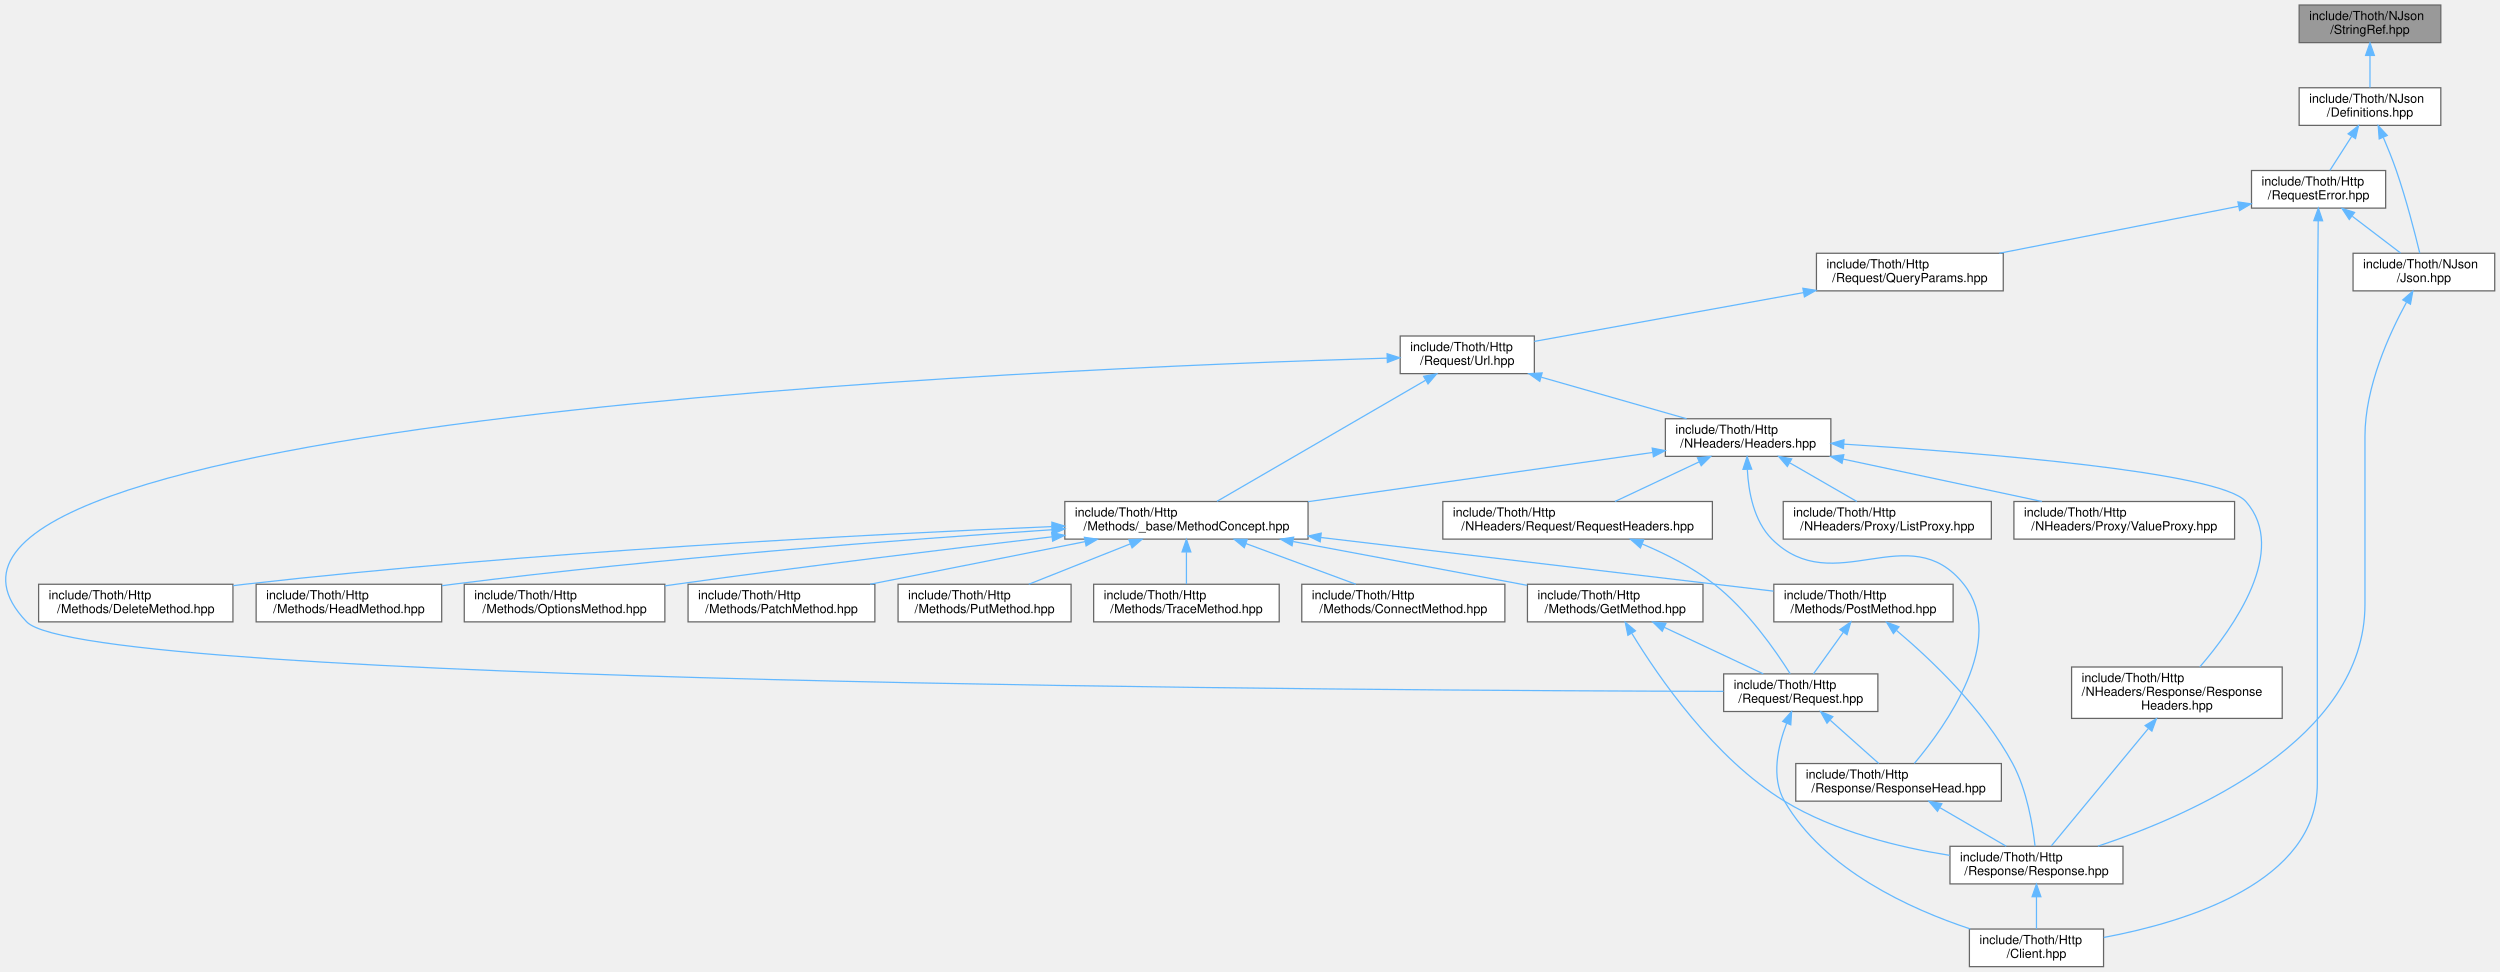
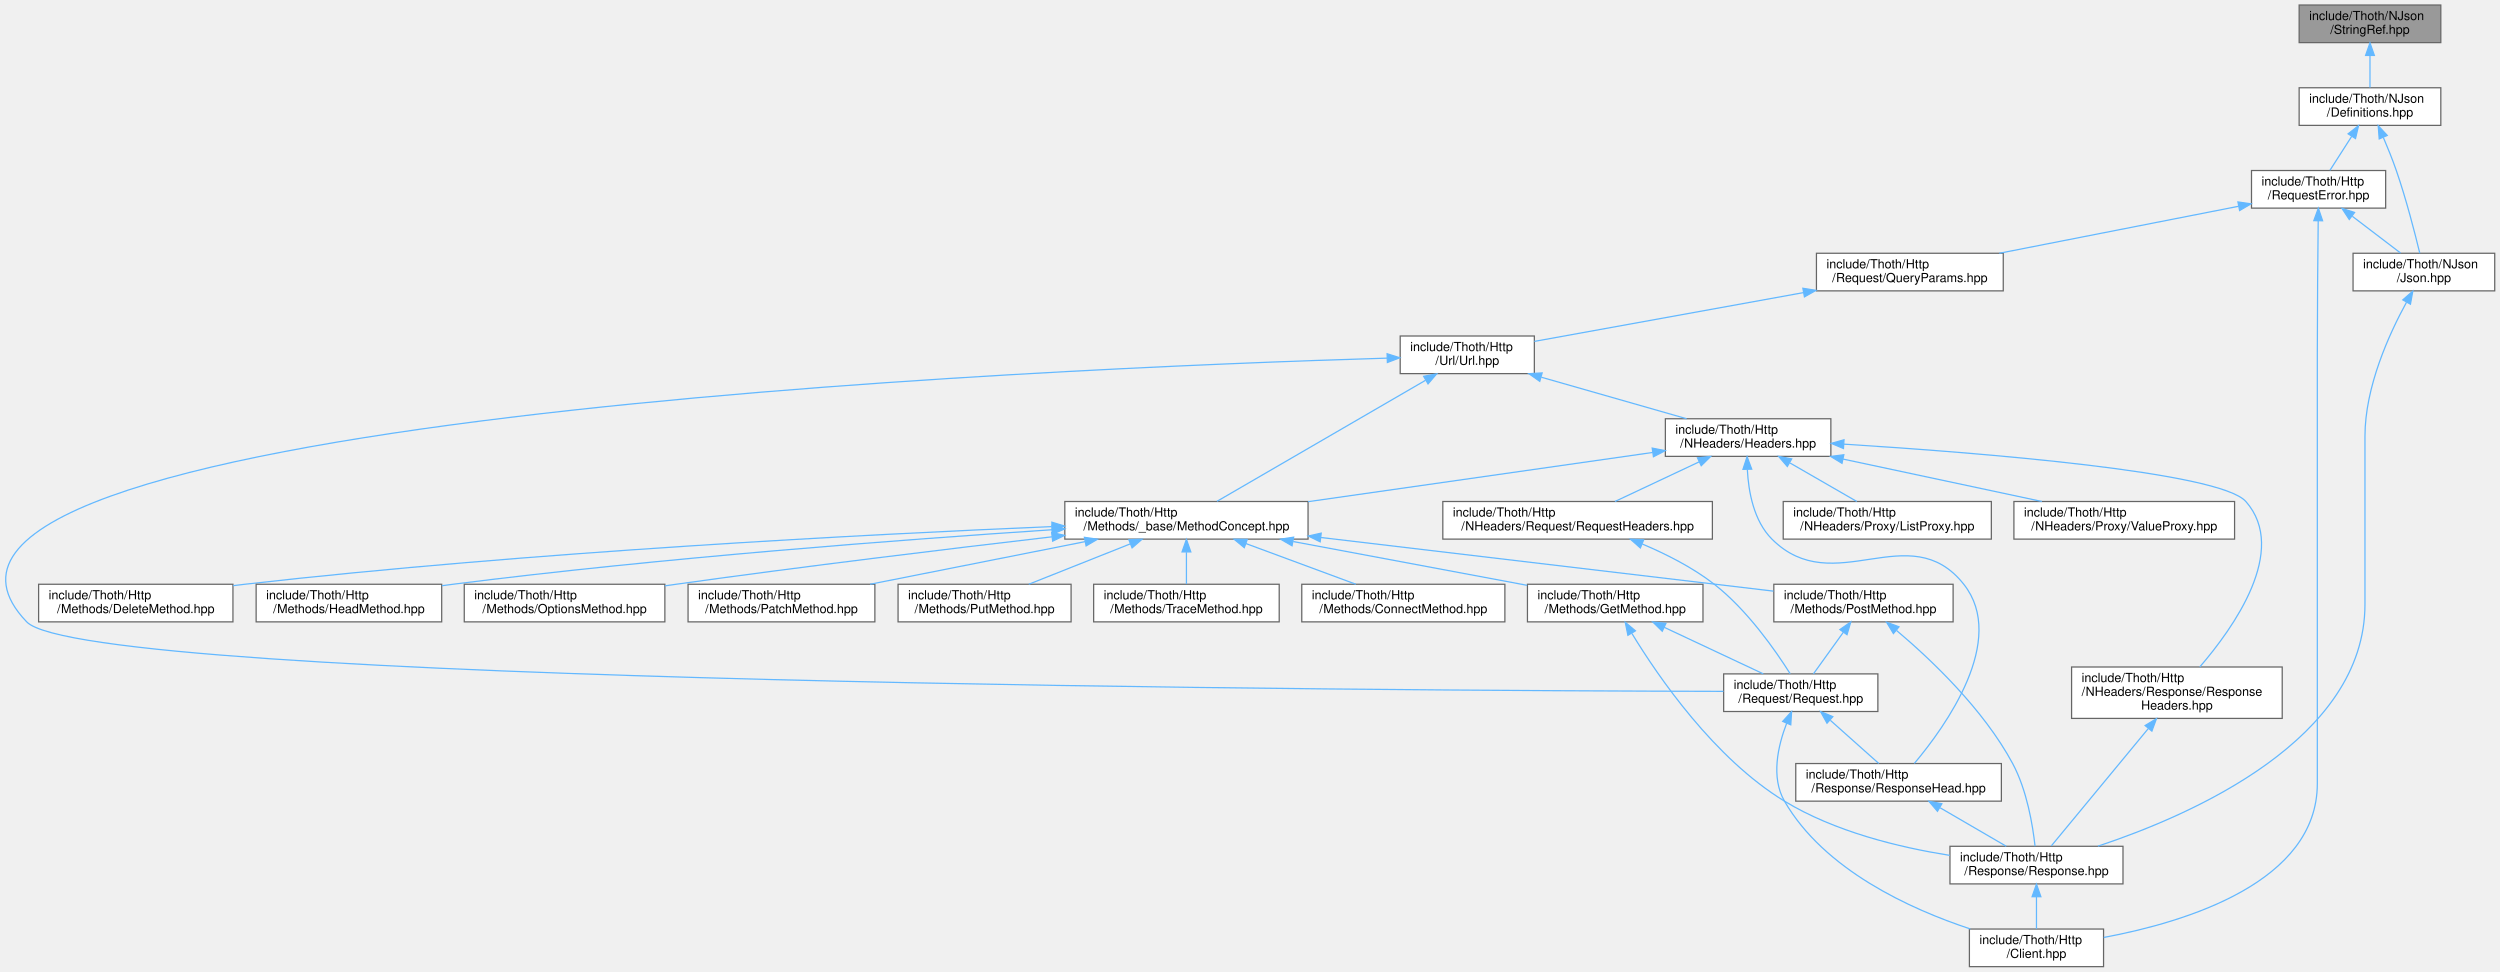
<svg xmlns="http://www.w3.org/2000/svg" xmlns:xlink="http://www.w3.org/1999/xlink" width="1994pt" height="775pt" viewBox="0.00 0.00 1993.59 775.00">
  <g id="graph0" class="graph" transform="scale(1 1) rotate(0) translate(4 771)">
    <g id="Node000001" class="node">
      <g id="a_Node000001">
        <a xlink:title=" ">
          <polygon fill="#999999" stroke="#666666" points="1942.59,-767 1829.59,-767 1829.59,-737 1942.59,-737 1942.59,-767" />
          <text text-anchor="start" x="1837.59" y="-755" font-family="Helvetica,sans-Serif" font-size="10.00">include/Thoth/NJson</text>
          <text text-anchor="middle" x="1886.09" y="-744" font-family="Helvetica,sans-Serif" font-size="10.00">/StringRef.hpp</text>
        </a>
      </g>
    </g>
    <g id="Node000002" class="node">
      <g id="a_Node000002">
        <a xlink:href="_definitions_8hpp.html" target="_top" xlink:title=" ">
          <polygon fill="white" stroke="#666666" points="1942.59,-701 1829.59,-701 1829.59,-671 1942.59,-671 1942.59,-701" />
          <text text-anchor="start" x="1837.59" y="-689" font-family="Helvetica,sans-Serif" font-size="10.00">include/Thoth/NJson</text>
          <text text-anchor="middle" x="1886.09" y="-678" font-family="Helvetica,sans-Serif" font-size="10.00">/Definitions.hpp</text>
        </a>
      </g>
    </g>
    <g id="edge1_Node000001_Node000002" class="edge">
      <g id="a_edge1_Node000001_Node000002">
        <a xlink:title=" ">
          <path fill="none" stroke="#63b8ff" d="M1886.09,-726.54C1886.09,-717.96 1886.09,-708.61 1886.09,-701.16" />
          <polygon fill="#63b8ff" stroke="#63b8ff" points="1882.59,-726.8 1886.09,-736.8 1889.59,-726.8 1882.59,-726.8" />
        </a>
      </g>
    </g>
    <g id="Node000003" class="node">
      <g id="a_Node000003">
        <a xlink:href="_request_error_8hpp.html" target="_top" xlink:title=" ">
          <polygon fill="white" stroke="#666666" points="1898.59,-635 1791.59,-635 1791.59,-605 1898.59,-605 1898.59,-635" />
          <text text-anchor="start" x="1799.59" y="-623" font-family="Helvetica,sans-Serif" font-size="10.00">include/Thoth/Http</text>
          <text text-anchor="middle" x="1845.09" y="-612" font-family="Helvetica,sans-Serif" font-size="10.00">/RequestError.hpp</text>
        </a>
      </g>
    </g>
    <g id="edge2_Node000002_Node000003" class="edge">
      <g id="a_edge2_Node000002_Node000003">
        <a xlink:title=" ">
          <path fill="none" stroke="#63b8ff" d="M1871.51,-662.24C1865.72,-653.21 1859.25,-643.11 1854.16,-635.16" />
          <polygon fill="#63b8ff" stroke="#63b8ff" points="1868.64,-664.26 1876.99,-670.8 1874.54,-660.49 1868.64,-664.26" />
        </a>
      </g>
    </g>
    <g id="Node000025" class="node">
      <g id="a_Node000025">
        <a xlink:href="_json_8hpp.html" target="_top" xlink:title=" ">
          <polygon fill="white" stroke="#666666" points="1985.59,-569 1872.59,-569 1872.59,-539 1985.59,-539 1985.59,-569" />
          <text text-anchor="start" x="1880.59" y="-557" font-family="Helvetica,sans-Serif" font-size="10.00">include/Thoth/NJson</text>
          <text text-anchor="middle" x="1929.09" y="-546" font-family="Helvetica,sans-Serif" font-size="10.00">/Json.hpp</text>
        </a>
      </g>
    </g>
    <g id="edge36_Node000002_Node000025" class="edge">
      <g id="a_edge36_Node000002_Node000025">
        <a xlink:title=" ">
          <path fill="none" stroke="#63b8ff" d="M1896.75,-661.36C1900.28,-653.11 1904.07,-643.73 1907.09,-635 1914.95,-612.27 1921.92,-585.15 1925.81,-569.04" />
          <polygon fill="#63b8ff" stroke="#63b8ff" points="1893.45,-660.19 1892.65,-670.75 1899.86,-662.99 1893.45,-660.19" />
        </a>
      </g>
    </g>
    <g id="Node000004" class="node">
      <g id="a_Node000004">
        <a xlink:href="_client_8hpp.html" target="_top" xlink:title=" ">
          <polygon fill="white" stroke="#666666" points="1673.59,-30 1566.59,-30 1566.59,0 1673.59,0 1673.59,-30" />
          <text text-anchor="start" x="1574.59" y="-18" font-family="Helvetica,sans-Serif" font-size="10.00">include/Thoth/Http</text>
          <text text-anchor="middle" x="1620.09" y="-7" font-family="Helvetica,sans-Serif" font-size="10.00">/Client.hpp</text>
        </a>
      </g>
    </g>
    <g id="edge3_Node000003_Node000004" class="edge">
      <g id="a_edge3_Node000003_Node000004">
        <a xlink:title=" ">
          <path fill="none" stroke="#63b8ff" d="M1844.79,-594.86C1844.49,-568.76 1844.09,-525.93 1844.09,-489 1844.09,-489 1844.09,-489 1844.09,-146 1844.09,-67.54 1740.01,-35.64 1673.74,-23.28" />
          <polygon fill="#63b8ff" stroke="#63b8ff" points="1841.29,-595 1844.91,-604.96 1848.29,-594.92 1841.29,-595" />
        </a>
      </g>
    </g>
    <g id="Node000005" class="node">
      <g id="a_Node000005">
        <a xlink:href="_query_params_8hpp.html" target="_top" xlink:title=" ">
          <polygon fill="white" stroke="#666666" points="1593.59,-569 1444.59,-569 1444.59,-539 1593.59,-539 1593.59,-569" />
          <text text-anchor="start" x="1452.59" y="-557" font-family="Helvetica,sans-Serif" font-size="10.00">include/Thoth/Http</text>
          <text text-anchor="middle" x="1519.09" y="-546" font-family="Helvetica,sans-Serif" font-size="10.00">/Request/QueryParams.hpp</text>
        </a>
      </g>
    </g>
    <g id="edge4_Node000003_Node000005" class="edge">
      <g id="a_edge4_Node000003_Node000005">
        <a xlink:title=" ">
          <path fill="none" stroke="#63b8ff" d="M1781.3,-606.48C1726.44,-595.71 1647.37,-580.19 1590.42,-569" />
          <polygon fill="#63b8ff" stroke="#63b8ff" points="1780.77,-609.94 1791.25,-608.43 1782.11,-603.07 1780.77,-609.94" />
        </a>
      </g>
    </g>
    <g id="edge34_Node000003_Node000025" class="edge">
      <g id="a_edge34_Node000003_Node000025">
        <a xlink:title=" ">
          <path fill="none" stroke="#63b8ff" d="M1872.02,-598.48C1884.57,-588.91 1899.2,-577.77 1910.5,-569.16" />
          <polygon fill="#63b8ff" stroke="#63b8ff" points="1869.56,-595.95 1863.73,-604.8 1873.8,-601.52 1869.56,-595.95" />
        </a>
      </g>
    </g>
    <g id="Node000006" class="node">
      <g id="a_Node000006">
        <a xlink:href="_url_8hpp.html" target="_top" xlink:title=" ">
          <polygon fill="white" stroke="#666666" points="1219.59,-503 1112.59,-503 1112.59,-473 1219.59,-473 1219.59,-503" />
          <text text-anchor="start" x="1120.59" y="-491" font-family="Helvetica,sans-Serif" font-size="10.00">include/Thoth/Http</text>
-           <text text-anchor="middle" x="1166.09" y="-480" font-family="Helvetica,sans-Serif" font-size="10.00">/Request/Url.hpp</text>
+           <text text-anchor="middle" x="1166.09" y="-480" font-family="Helvetica,sans-Serif" font-size="10.00">/Url/Url.hpp</text>
        </a>
      </g>
    </g>
    <g id="edge5_Node000005_Node000006" class="edge">
      <g id="a_edge5_Node000005_Node000006">
        <a xlink:title=" ">
          <path fill="none" stroke="#63b8ff" d="M1434.14,-537.6C1367.41,-525.5 1276.52,-509.02 1219.59,-498.7" />
          <polygon fill="#63b8ff" stroke="#63b8ff" points="1433.76,-541.09 1444.22,-539.43 1435.01,-534.2 1433.76,-541.09" />
        </a>
      </g>
    </g>
    <g id="Node000007" class="node">
      <g id="a_Node000007">
        <a xlink:href="_method_concept_8hpp.html" target="_top" xlink:title=" ">
          <polygon fill="white" stroke="#666666" points="1039.09,-371 845.09,-371 845.09,-341 1039.09,-341 1039.09,-371" />
          <text text-anchor="start" x="853.09" y="-359" font-family="Helvetica,sans-Serif" font-size="10.00">include/Thoth/Http</text>
          <text text-anchor="middle" x="942.09" y="-348" font-family="Helvetica,sans-Serif" font-size="10.00">/Methods/_base/MethodConcept.hpp</text>
        </a>
      </g>
    </g>
    <g id="edge6_Node000006_Node000007" class="edge">
      <g id="a_edge6_Node000006_Node000007">
        <a xlink:title=" ">
          <path fill="none" stroke="#63b8ff" d="M1132.81,-467.69C1087.31,-441.28 1006.74,-394.53 966.45,-371.14" />
          <polygon fill="#63b8ff" stroke="#63b8ff" points="1131.28,-470.85 1141.69,-472.84 1134.8,-464.79 1131.28,-470.85" />
        </a>
      </g>
    </g>
    <g id="Node000011" class="node">
      <g id="a_Node000011">
        <a xlink:href="_request_8hpp.html" target="_top" xlink:title=" ">
          <polygon fill="white" stroke="#666666" points="1493.59,-233.5 1370.59,-233.5 1370.59,-203.5 1493.59,-203.5 1493.59,-233.5" />
          <text text-anchor="start" x="1378.59" y="-221.5" font-family="Helvetica,sans-Serif" font-size="10.00">include/Thoth/Http</text>
          <text text-anchor="middle" x="1432.09" y="-210.5" font-family="Helvetica,sans-Serif" font-size="10.00">/Request/Request.hpp</text>
        </a>
      </g>
    </g>
    <g id="edge33_Node000006_Node000011" class="edge">
      <g id="a_edge33_Node000006_Node000011">
        <a xlink:title=" ">
          <path fill="none" stroke="#63b8ff" d="M1102.09,-485.35C838.91,-477.51 -138.91,-437.24 17.09,-275 64.61,-225.57 1104.2,-220.14 1370.43,-219.57" />
          <polygon fill="#63b8ff" stroke="#63b8ff" points="1102.15,-488.86 1112.25,-485.65 1102.36,-481.86 1102.15,-488.86" />
        </a>
      </g>
    </g>
    <g id="Node000020" class="node">
      <g id="a_Node000020">
        <a xlink:href="_headers_8hpp.html" target="_top" xlink:title=" ">
          <polygon fill="white" stroke="#666666" points="1456.09,-437 1324.09,-437 1324.09,-407 1456.09,-407 1456.09,-437" />
          <text text-anchor="start" x="1332.09" y="-425" font-family="Helvetica,sans-Serif" font-size="10.00">include/Thoth/Http</text>
          <text text-anchor="middle" x="1390.09" y="-414" font-family="Helvetica,sans-Serif" font-size="10.00">/NHeaders/Headers.hpp</text>
        </a>
      </g>
    </g>
    <g id="edge24_Node000006_Node000020" class="edge">
      <g id="a_edge24_Node000006_Node000020">
        <a xlink:title=" ">
          <path fill="none" stroke="#63b8ff" d="M1225.16,-470.12C1261.28,-459.8 1306.93,-446.76 1341.04,-437.01" />
          <polygon fill="#63b8ff" stroke="#63b8ff" points="1223.9,-466.84 1215.24,-472.95 1225.82,-473.57 1223.9,-466.84" />
        </a>
      </g>
    </g>
    <g id="Node000008" class="node">
      <g id="a_Node000008">
        <a xlink:href="_connect_method_8hpp.html" target="_top" xlink:title=" ">
          <polygon fill="white" stroke="#666666" points="1196.09,-305 1034.09,-305 1034.09,-275 1196.09,-275 1196.09,-305" />
          <text text-anchor="start" x="1042.09" y="-293" font-family="Helvetica,sans-Serif" font-size="10.00">include/Thoth/Http</text>
          <text text-anchor="middle" x="1115.09" y="-282" font-family="Helvetica,sans-Serif" font-size="10.00">/Methods/ConnectMethod.hpp</text>
        </a>
      </g>
    </g>
    <g id="edge7_Node000007_Node000008" class="edge">
      <g id="a_edge7_Node000007_Node000008">
        <a xlink:title=" ">
          <path fill="none" stroke="#63b8ff" d="M989.51,-337.46C1017.11,-327.25 1051.43,-314.55 1077.21,-305.01" />
          <polygon fill="#63b8ff" stroke="#63b8ff" points="988.22,-334.2 980.05,-340.95 990.64,-340.77 988.22,-334.2" />
        </a>
      </g>
    </g>
    <g id="Node000009" class="node">
      <g id="a_Node000009">
        <a xlink:href="_delete_method_8hpp.html" target="_top" xlink:title=" ">
          <polygon fill="white" stroke="#666666" points="181.59,-305 26.59,-305 26.59,-275 181.59,-275 181.59,-305" />
          <text text-anchor="start" x="34.59" y="-293" font-family="Helvetica,sans-Serif" font-size="10.00">include/Thoth/Http</text>
          <text text-anchor="middle" x="104.09" y="-282" font-family="Helvetica,sans-Serif" font-size="10.00">/Methods/DeleteMethod.hpp</text>
        </a>
      </g>
    </g>
    <g id="edge8_Node000007_Node000009" class="edge">
      <g id="a_edge8_Node000007_Node000009">
        <a xlink:title=" ">
          <path fill="none" stroke="#63b8ff" d="M834.61,-350.99C688.58,-344.83 419.47,-330.92 191.09,-305 188.05,-304.65 184.95,-304.28 181.82,-303.88" />
          <polygon fill="#63b8ff" stroke="#63b8ff" points="834.77,-354.5 844.91,-351.42 835.06,-347.51 834.77,-354.5" />
        </a>
      </g>
    </g>
    <g id="Node000010" class="node">
      <g id="a_Node000010">
        <a xlink:href="_get_method_8hpp.html" target="_top" xlink:title=" ">
          <polygon fill="white" stroke="#666666" points="1354.09,-305 1214.09,-305 1214.09,-275 1354.09,-275 1354.09,-305" />
          <text text-anchor="start" x="1222.09" y="-293" font-family="Helvetica,sans-Serif" font-size="10.00">include/Thoth/Http</text>
          <text text-anchor="middle" x="1284.09" y="-282" font-family="Helvetica,sans-Serif" font-size="10.00">/Methods/GetMethod.hpp</text>
        </a>
      </g>
    </g>
    <g id="edge9_Node000007_Node000010" class="edge">
      <g id="a_edge9_Node000007_Node000010">
        <a xlink:title=" ">
          <path fill="none" stroke="#63b8ff" d="M1027.3,-339.05C1084.81,-328.29 1159.8,-314.26 1213.87,-304.14" />
          <polygon fill="#63b8ff" stroke="#63b8ff" points="1026.32,-335.68 1017.14,-340.95 1027.61,-342.56 1026.32,-335.68" />
        </a>
      </g>
    </g>
    <g id="Node000014" class="node">
      <g id="a_Node000014">
        <a xlink:href="_head_method_8hpp.html" target="_top" xlink:title=" ">
          <polygon fill="white" stroke="#666666" points="348.09,-305 200.09,-305 200.09,-275 348.09,-275 348.09,-305" />
          <text text-anchor="start" x="208.09" y="-293" font-family="Helvetica,sans-Serif" font-size="10.00">include/Thoth/Http</text>
          <text text-anchor="middle" x="274.09" y="-282" font-family="Helvetica,sans-Serif" font-size="10.00">/Methods/HeadMethod.hpp</text>
        </a>
      </g>
    </g>
    <g id="edge16_Node000007_Node000014" class="edge">
      <g id="a_edge16_Node000007_Node000014">
        <a xlink:title=" ">
          <path fill="none" stroke="#63b8ff" d="M834.97,-348.48C717.45,-340.72 523.39,-326.1 357.09,-305 354.19,-304.63 351.23,-304.24 348.25,-303.82" />
          <polygon fill="#63b8ff" stroke="#63b8ff" points="834.84,-351.98 845.04,-349.15 835.3,-345 834.84,-351.98" />
        </a>
      </g>
    </g>
    <g id="Node000015" class="node">
      <g id="a_Node000015">
        <a xlink:href="_options_method_8hpp.html" target="_top" xlink:title=" ">
          <polygon fill="white" stroke="#666666" points="526.09,-305 366.09,-305 366.09,-275 526.09,-275 526.09,-305" />
          <text text-anchor="start" x="374.09" y="-293" font-family="Helvetica,sans-Serif" font-size="10.00">include/Thoth/Http</text>
          <text text-anchor="middle" x="446.09" y="-282" font-family="Helvetica,sans-Serif" font-size="10.00">/Methods/OptionsMethod.hpp</text>
        </a>
      </g>
    </g>
    <g id="edge17_Node000007_Node000015" class="edge">
      <g id="a_edge17_Node000007_Node000015">
        <a xlink:title=" ">
          <path fill="none" stroke="#63b8ff" d="M834.83,-342.83C752.69,-333.26 636.61,-319.22 535.09,-305 532.14,-304.59 529.15,-304.16 526.12,-303.72" />
          <polygon fill="#63b8ff" stroke="#63b8ff" points="834.59,-346.32 844.93,-344 835.4,-339.37 834.59,-346.32" />
        </a>
      </g>
    </g>
    <g id="Node000016" class="node">
      <g id="a_Node000016">
        <a xlink:href="_patch_method_8hpp.html" target="_top" xlink:title=" ">
          <polygon fill="white" stroke="#666666" points="693.59,-305 544.59,-305 544.59,-275 693.59,-275 693.59,-305" />
          <text text-anchor="start" x="552.59" y="-293" font-family="Helvetica,sans-Serif" font-size="10.00">include/Thoth/Http</text>
          <text text-anchor="middle" x="619.09" y="-282" font-family="Helvetica,sans-Serif" font-size="10.00">/Methods/PatchMethod.hpp</text>
        </a>
      </g>
    </g>
    <g id="edge18_Node000007_Node000016" class="edge">
      <g id="a_edge18_Node000007_Node000016">
        <a xlink:title=" ">
          <path fill="none" stroke="#63b8ff" d="M861.21,-338.98C808.49,-328.53 740.36,-315.03 689.8,-305.01" />
          <polygon fill="#63b8ff" stroke="#63b8ff" points="860.71,-342.44 871.2,-340.95 862.07,-335.58 860.71,-342.44" />
        </a>
      </g>
    </g>
    <g id="Node000017" class="node">
      <g id="a_Node000017">
        <a xlink:href="_post_method_8hpp.html" target="_top" xlink:title=" ">
          <polygon fill="white" stroke="#666666" points="1553.59,-305 1410.59,-305 1410.59,-275 1553.59,-275 1553.59,-305" />
          <text text-anchor="start" x="1418.59" y="-293" font-family="Helvetica,sans-Serif" font-size="10.00">include/Thoth/Http</text>
          <text text-anchor="middle" x="1482.09" y="-282" font-family="Helvetica,sans-Serif" font-size="10.00">/Methods/PostMethod.hpp</text>
        </a>
      </g>
    </g>
    <g id="edge19_Node000007_Node000017" class="edge">
      <g id="a_edge19_Node000007_Node000017">
        <a xlink:title=" ">
          <path fill="none" stroke="#63b8ff" d="M1049.43,-342.28C1156.47,-329.59 1317.86,-310.46 1410.28,-299.51" />
          <polygon fill="#63b8ff" stroke="#63b8ff" points="1048.77,-338.83 1039.25,-343.48 1049.59,-345.78 1048.77,-338.83" />
        </a>
      </g>
    </g>
    <g id="Node000018" class="node">
      <g id="a_Node000018">
        <a xlink:href="_put_method_8hpp.html" target="_top" xlink:title=" ">
          <polygon fill="white" stroke="#666666" points="850.09,-305 712.09,-305 712.09,-275 850.09,-275 850.09,-305" />
          <text text-anchor="start" x="720.09" y="-293" font-family="Helvetica,sans-Serif" font-size="10.00">include/Thoth/Http</text>
          <text text-anchor="middle" x="781.09" y="-282" font-family="Helvetica,sans-Serif" font-size="10.00">/Methods/PutMethod.hpp</text>
        </a>
      </g>
    </g>
    <g id="edge22_Node000007_Node000018" class="edge">
      <g id="a_edge22_Node000007_Node000018">
        <a xlink:title=" ">
          <path fill="none" stroke="#63b8ff" d="M897.28,-337.19C871.71,-327.02 840.12,-314.47 816.34,-305.01" />
          <polygon fill="#63b8ff" stroke="#63b8ff" points="896.17,-340.51 906.75,-340.95 898.75,-334.01 896.17,-340.51" />
        </a>
      </g>
    </g>
    <g id="Node000019" class="node">
      <g id="a_Node000019">
        <a xlink:href="_trace_method_8hpp.html" target="_top" xlink:title=" ">
          <polygon fill="white" stroke="#666666" points="1016.09,-305 868.09,-305 868.09,-275 1016.09,-275 1016.09,-305" />
          <text text-anchor="start" x="876.09" y="-293" font-family="Helvetica,sans-Serif" font-size="10.00">include/Thoth/Http</text>
          <text text-anchor="middle" x="942.09" y="-282" font-family="Helvetica,sans-Serif" font-size="10.00">/Methods/TraceMethod.hpp</text>
        </a>
      </g>
    </g>
    <g id="edge23_Node000007_Node000019" class="edge">
      <g id="a_edge23_Node000007_Node000019">
        <a xlink:title=" ">
          <path fill="none" stroke="#63b8ff" d="M942.09,-330.54C942.09,-321.96 942.09,-312.61 942.09,-305.16" />
          <polygon fill="#63b8ff" stroke="#63b8ff" points="938.59,-330.8 942.09,-340.8 945.59,-330.8 938.59,-330.8" />
        </a>
      </g>
    </g>
    <g id="edge10_Node000010_Node000011" class="edge">
      <g id="a_edge10_Node000010_Node000011">
        <a xlink:title=" ">
          <path fill="none" stroke="#63b8ff" d="M1323.16,-270.65C1347.91,-259.03 1379.42,-244.23 1402.18,-233.54" />
          <polygon fill="#63b8ff" stroke="#63b8ff" points="1321.6,-267.52 1314.04,-274.94 1324.57,-273.85 1321.6,-267.52" />
        </a>
      </g>
    </g>
    <g id="Node000013" class="node">
      <g id="a_Node000013">
        <a xlink:href="_response_8hpp.html" target="_top" xlink:title=" ">
          <polygon fill="white" stroke="#666666" points="1689.09,-96 1551.09,-96 1551.09,-66 1689.09,-66 1689.09,-96" />
          <text text-anchor="start" x="1559.09" y="-84" font-family="Helvetica,sans-Serif" font-size="10.00">include/Thoth/Http</text>
          <text text-anchor="middle" x="1620.09" y="-73" font-family="Helvetica,sans-Serif" font-size="10.00">/Response/Response.hpp</text>
        </a>
      </g>
    </g>
    <g id="edge15_Node000010_Node000013" class="edge">
      <g id="a_edge15_Node000010_Node000013">
        <a xlink:title=" ">
          <path fill="none" stroke="#63b8ff" d="M1297.43,-265.7C1318.59,-230.95 1363.23,-166 1419.09,-132 1459.02,-107.69 1510.22,-95.18 1550.96,-88.75" />
          <polygon fill="#63b8ff" stroke="#63b8ff" points="1294.21,-264.27 1292.1,-274.65 1300.22,-267.85 1294.21,-264.27" />
        </a>
      </g>
    </g>
    <g id="edge11_Node000011_Node000004" class="edge">
      <g id="a_edge11_Node000011_Node000004">
        <a xlink:title=" ">
          <path fill="none" stroke="#63b8ff" d="M1420.87,-194.21C1413.89,-176.11 1408.13,-150.98 1419.09,-132 1450.72,-77.22 1519.15,-46 1567.35,-30.05" />
          <polygon fill="#63b8ff" stroke="#63b8ff" points="1417.66,-195.61 1424.78,-203.46 1424.11,-192.88 1417.66,-195.61" />
        </a>
      </g>
    </g>
    <g id="Node000012" class="node">
      <g id="a_Node000012">
        <a xlink:href="_response_head_8hpp.html" target="_top" xlink:title=" ">
          <polygon fill="white" stroke="#666666" points="1592.09,-162 1428.09,-162 1428.09,-132 1592.09,-132 1592.09,-162" />
          <text text-anchor="start" x="1436.09" y="-150" font-family="Helvetica,sans-Serif" font-size="10.00">include/Thoth/Http</text>
          <text text-anchor="middle" x="1510.09" y="-139" font-family="Helvetica,sans-Serif" font-size="10.00">/Response/ResponseHead.hpp</text>
        </a>
      </g>
    </g>
    <g id="edge12_Node000011_Node000012" class="edge">
      <g id="a_edge12_Node000011_Node000012">
        <a xlink:title=" ">
          <path fill="none" stroke="#63b8ff" d="M1455.66,-196.49C1468.18,-185.34 1483.23,-171.93 1494.32,-162.04" />
          <polygon fill="#63b8ff" stroke="#63b8ff" points="1453.01,-194.17 1447.87,-203.44 1457.66,-199.4 1453.01,-194.17" />
        </a>
      </g>
    </g>
    <g id="edge13_Node000012_Node000013" class="edge">
      <g id="a_edge13_Node000012_Node000013">
        <a xlink:title=" ">
          <path fill="none" stroke="#63b8ff" d="M1543.27,-126.69C1560.25,-116.82 1580.54,-105.01 1596,-96.01" />
          <polygon fill="#63b8ff" stroke="#63b8ff" points="1541.11,-123.9 1534.23,-131.95 1544.63,-129.95 1541.11,-123.9" />
        </a>
      </g>
    </g>
    <g id="edge14_Node000013_Node000004" class="edge">
      <g id="a_edge14_Node000013_Node000004">
        <a xlink:title=" ">
          <path fill="none" stroke="#63b8ff" d="M1620.09,-55.54C1620.09,-46.96 1620.09,-37.61 1620.09,-30.16" />
          <polygon fill="#63b8ff" stroke="#63b8ff" points="1616.59,-55.8 1620.09,-65.8 1623.59,-55.8 1616.59,-55.8" />
        </a>
      </g>
    </g>
    <g id="edge20_Node000017_Node000011" class="edge">
      <g id="a_edge20_Node000017_Node000011">
        <a xlink:title=" ">
          <path fill="none" stroke="#63b8ff" d="M1466.05,-266.71C1458.21,-255.82 1449.03,-243.05 1442.19,-233.54" />
          <polygon fill="#63b8ff" stroke="#63b8ff" points="1463.29,-268.86 1471.97,-274.94 1468.97,-264.77 1463.29,-268.86" />
        </a>
      </g>
    </g>
    <g id="edge21_Node000017_Node000013" class="edge">
      <g id="a_edge21_Node000017_Node000013">
        <a xlink:title=" ">
          <path fill="none" stroke="#63b8ff" d="M1508.5,-268.13C1535.84,-245.07 1577.76,-205.42 1601.09,-162 1612.5,-140.75 1617.13,-112.69 1618.95,-96.08" />
          <polygon fill="#63b8ff" stroke="#63b8ff" points="1505.99,-265.66 1500.52,-274.73 1510.45,-271.05 1505.99,-265.66" />
        </a>
      </g>
    </g>
    <g id="edge25_Node000020_Node000007" class="edge">
      <g id="a_edge25_Node000020_Node000007">
        <a xlink:title=" ">
          <path fill="none" stroke="#63b8ff" d="M1314.03,-410.13C1238.23,-399.31 1121.54,-382.64 1039.11,-370.86" />
          <polygon fill="#63b8ff" stroke="#63b8ff" points="1313.59,-413.61 1323.98,-411.56 1314.58,-406.68 1313.59,-413.61" />
        </a>
      </g>
    </g>
    <g id="edge32_Node000020_Node000012" class="edge">
      <g id="a_edge32_Node000020_Node000012">
        <a xlink:title=" ">
          <path fill="none" stroke="#63b8ff" d="M1389.47,-396.53C1390.38,-378.78 1394.61,-355.45 1409.09,-341 1458.53,-291.66 1518.71,-359.76 1562.09,-305 1597.2,-260.66 1547.48,-191.59 1522.69,-162.11" />
          <polygon fill="#63b8ff" stroke="#63b8ff" points="1385.97,-396.66 1389.27,-406.73 1392.97,-396.8 1385.97,-396.66" />
        </a>
      </g>
    </g>
    <g id="Node000021" class="node">
      <g id="a_Node000021">
        <a xlink:href="_list_proxy_8hpp.html" target="_top" xlink:title=" ">
          <polygon fill="white" stroke="#666666" points="1584.09,-371 1418.09,-371 1418.09,-341 1584.09,-341 1584.09,-371" />
          <text text-anchor="start" x="1426.09" y="-359" font-family="Helvetica,sans-Serif" font-size="10.00">include/Thoth/Http</text>
          <text text-anchor="middle" x="1501.09" y="-348" font-family="Helvetica,sans-Serif" font-size="10.00">/NHeaders/Proxy/ListProxy.hpp</text>
        </a>
      </g>
    </g>
    <g id="edge26_Node000020_Node000021" class="edge">
      <g id="a_edge26_Node000020_Node000021">
        <a xlink:title=" ">
          <path fill="none" stroke="#63b8ff" d="M1423.57,-401.69C1440.7,-391.82 1461.18,-380.01 1476.78,-371.01" />
          <polygon fill="#63b8ff" stroke="#63b8ff" points="1421.36,-398.93 1414.44,-406.95 1424.86,-404.99 1421.36,-398.93" />
        </a>
      </g>
    </g>
    <g id="Node000022" class="node">
      <g id="a_Node000022">
        <a xlink:href="_value_proxy_8hpp.html" target="_top" xlink:title=" ">
          <polygon fill="white" stroke="#666666" points="1778.09,-371 1602.09,-371 1602.09,-341 1778.09,-341 1778.09,-371" />
          <text text-anchor="start" x="1610.09" y="-359" font-family="Helvetica,sans-Serif" font-size="10.00">include/Thoth/Http</text>
          <text text-anchor="middle" x="1690.09" y="-348" font-family="Helvetica,sans-Serif" font-size="10.00">/NHeaders/Proxy/ValueProxy.hpp</text>
        </a>
      </g>
    </g>
    <g id="edge27_Node000020_Node000022" class="edge">
      <g id="a_edge27_Node000020_Node000022">
        <a xlink:title=" ">
          <path fill="none" stroke="#63b8ff" d="M1465.81,-404.84C1514.69,-394.42 1577.64,-380.99 1624.4,-371.01" />
          <polygon fill="#63b8ff" stroke="#63b8ff" points="1464.97,-401.45 1455.92,-406.95 1466.43,-408.29 1464.97,-401.45" />
        </a>
      </g>
    </g>
    <g id="Node000023" class="node">
      <g id="a_Node000023">
        <a xlink:href="_request_headers_8hpp.html" target="_top" xlink:title=" ">
          <polygon fill="white" stroke="#666666" points="1361.59,-371 1146.59,-371 1146.59,-341 1361.59,-341 1361.59,-371" />
          <text text-anchor="start" x="1154.59" y="-359" font-family="Helvetica,sans-Serif" font-size="10.00">include/Thoth/Http</text>
          <text text-anchor="middle" x="1254.09" y="-348" font-family="Helvetica,sans-Serif" font-size="10.00">/NHeaders/Request/RequestHeaders.hpp</text>
        </a>
      </g>
    </g>
    <g id="edge28_Node000020_Node000023" class="edge">
      <g id="a_edge28_Node000020_Node000023">
        <a xlink:title=" ">
          <path fill="none" stroke="#63b8ff" d="M1351.09,-402.65C1329.7,-392.58 1303.6,-380.3 1283.86,-371.01" />
          <polygon fill="#63b8ff" stroke="#63b8ff" points="1349.7,-405.86 1360.24,-406.95 1352.68,-399.53 1349.7,-405.86" />
        </a>
      </g>
    </g>
    <g id="Node000024" class="node">
      <g id="a_Node000024">
        <a xlink:href="_response_headers_8hpp.html" target="_top" xlink:title=" ">
          <polygon fill="white" stroke="#666666" points="1816.09,-239 1648.09,-239 1648.09,-198 1816.09,-198 1816.09,-239" />
          <text text-anchor="start" x="1656.09" y="-227" font-family="Helvetica,sans-Serif" font-size="10.00">include/Thoth/Http</text>
          <text text-anchor="start" x="1656.09" y="-216" font-family="Helvetica,sans-Serif" font-size="10.00">/NHeaders/Response/Response</text>
          <text text-anchor="middle" x="1732.09" y="-205" font-family="Helvetica,sans-Serif" font-size="10.00">Headers.hpp</text>
        </a>
      </g>
    </g>
    <g id="edge30_Node000020_Node000024" class="edge">
      <g id="a_edge30_Node000020_Node000024">
        <a xlink:title=" ">
          <path fill="none" stroke="#63b8ff" d="M1466.38,-416.75C1575.73,-409.87 1766.25,-394.62 1787.09,-371 1821.33,-332.18 1777.36,-270.35 1750.33,-239.04" />
          <polygon fill="#63b8ff" stroke="#63b8ff" points="1466.14,-413.26 1456.38,-417.37 1466.58,-420.24 1466.14,-413.26" />
        </a>
      </g>
    </g>
    <g id="edge29_Node000023_Node000011" class="edge">
      <g id="a_edge29_Node000023_Node000011">
        <a xlink:title=" ">
          <path fill="none" stroke="#63b8ff" d="M1305.69,-337.09C1324.82,-329.02 1346,-318.28 1363.09,-305 1389.44,-284.51 1412,-252.08 1423.65,-233.61" />
          <polygon fill="#63b8ff" stroke="#63b8ff" points="1304.14,-333.95 1296.2,-340.96 1306.78,-340.43 1304.14,-333.95" />
        </a>
      </g>
    </g>
    <g id="edge31_Node000024_Node000013" class="edge">
      <g id="a_edge31_Node000024_Node000013">
        <a xlink:title=" ">
          <path fill="none" stroke="#63b8ff" d="M1709.24,-189.86C1685.8,-161.5 1650.25,-118.5 1631.93,-96.33" />
          <polygon fill="#63b8ff" stroke="#63b8ff" points="1706.73,-192.32 1715.8,-197.8 1712.13,-187.86 1706.73,-192.32" />
        </a>
      </g>
    </g>
    <g id="edge35_Node000025_Node000013" class="edge">
      <g id="a_edge35_Node000025_Node000013">
        <a xlink:title=" ">
          <path fill="none" stroke="#63b8ff" d="M1915.25,-529.97C1901.38,-504.66 1882.09,-462.37 1882.09,-423 1882.09,-423 1882.09,-423 1882.09,-289 1882.09,-181.61 1744.89,-121.25 1669.06,-96.09" />
          <polygon fill="#63b8ff" stroke="#63b8ff" points="1912.27,-531.82 1920.25,-538.79 1918.36,-528.37 1912.27,-531.82" />
        </a>
      </g>
    </g>
  </g>
</svg>
